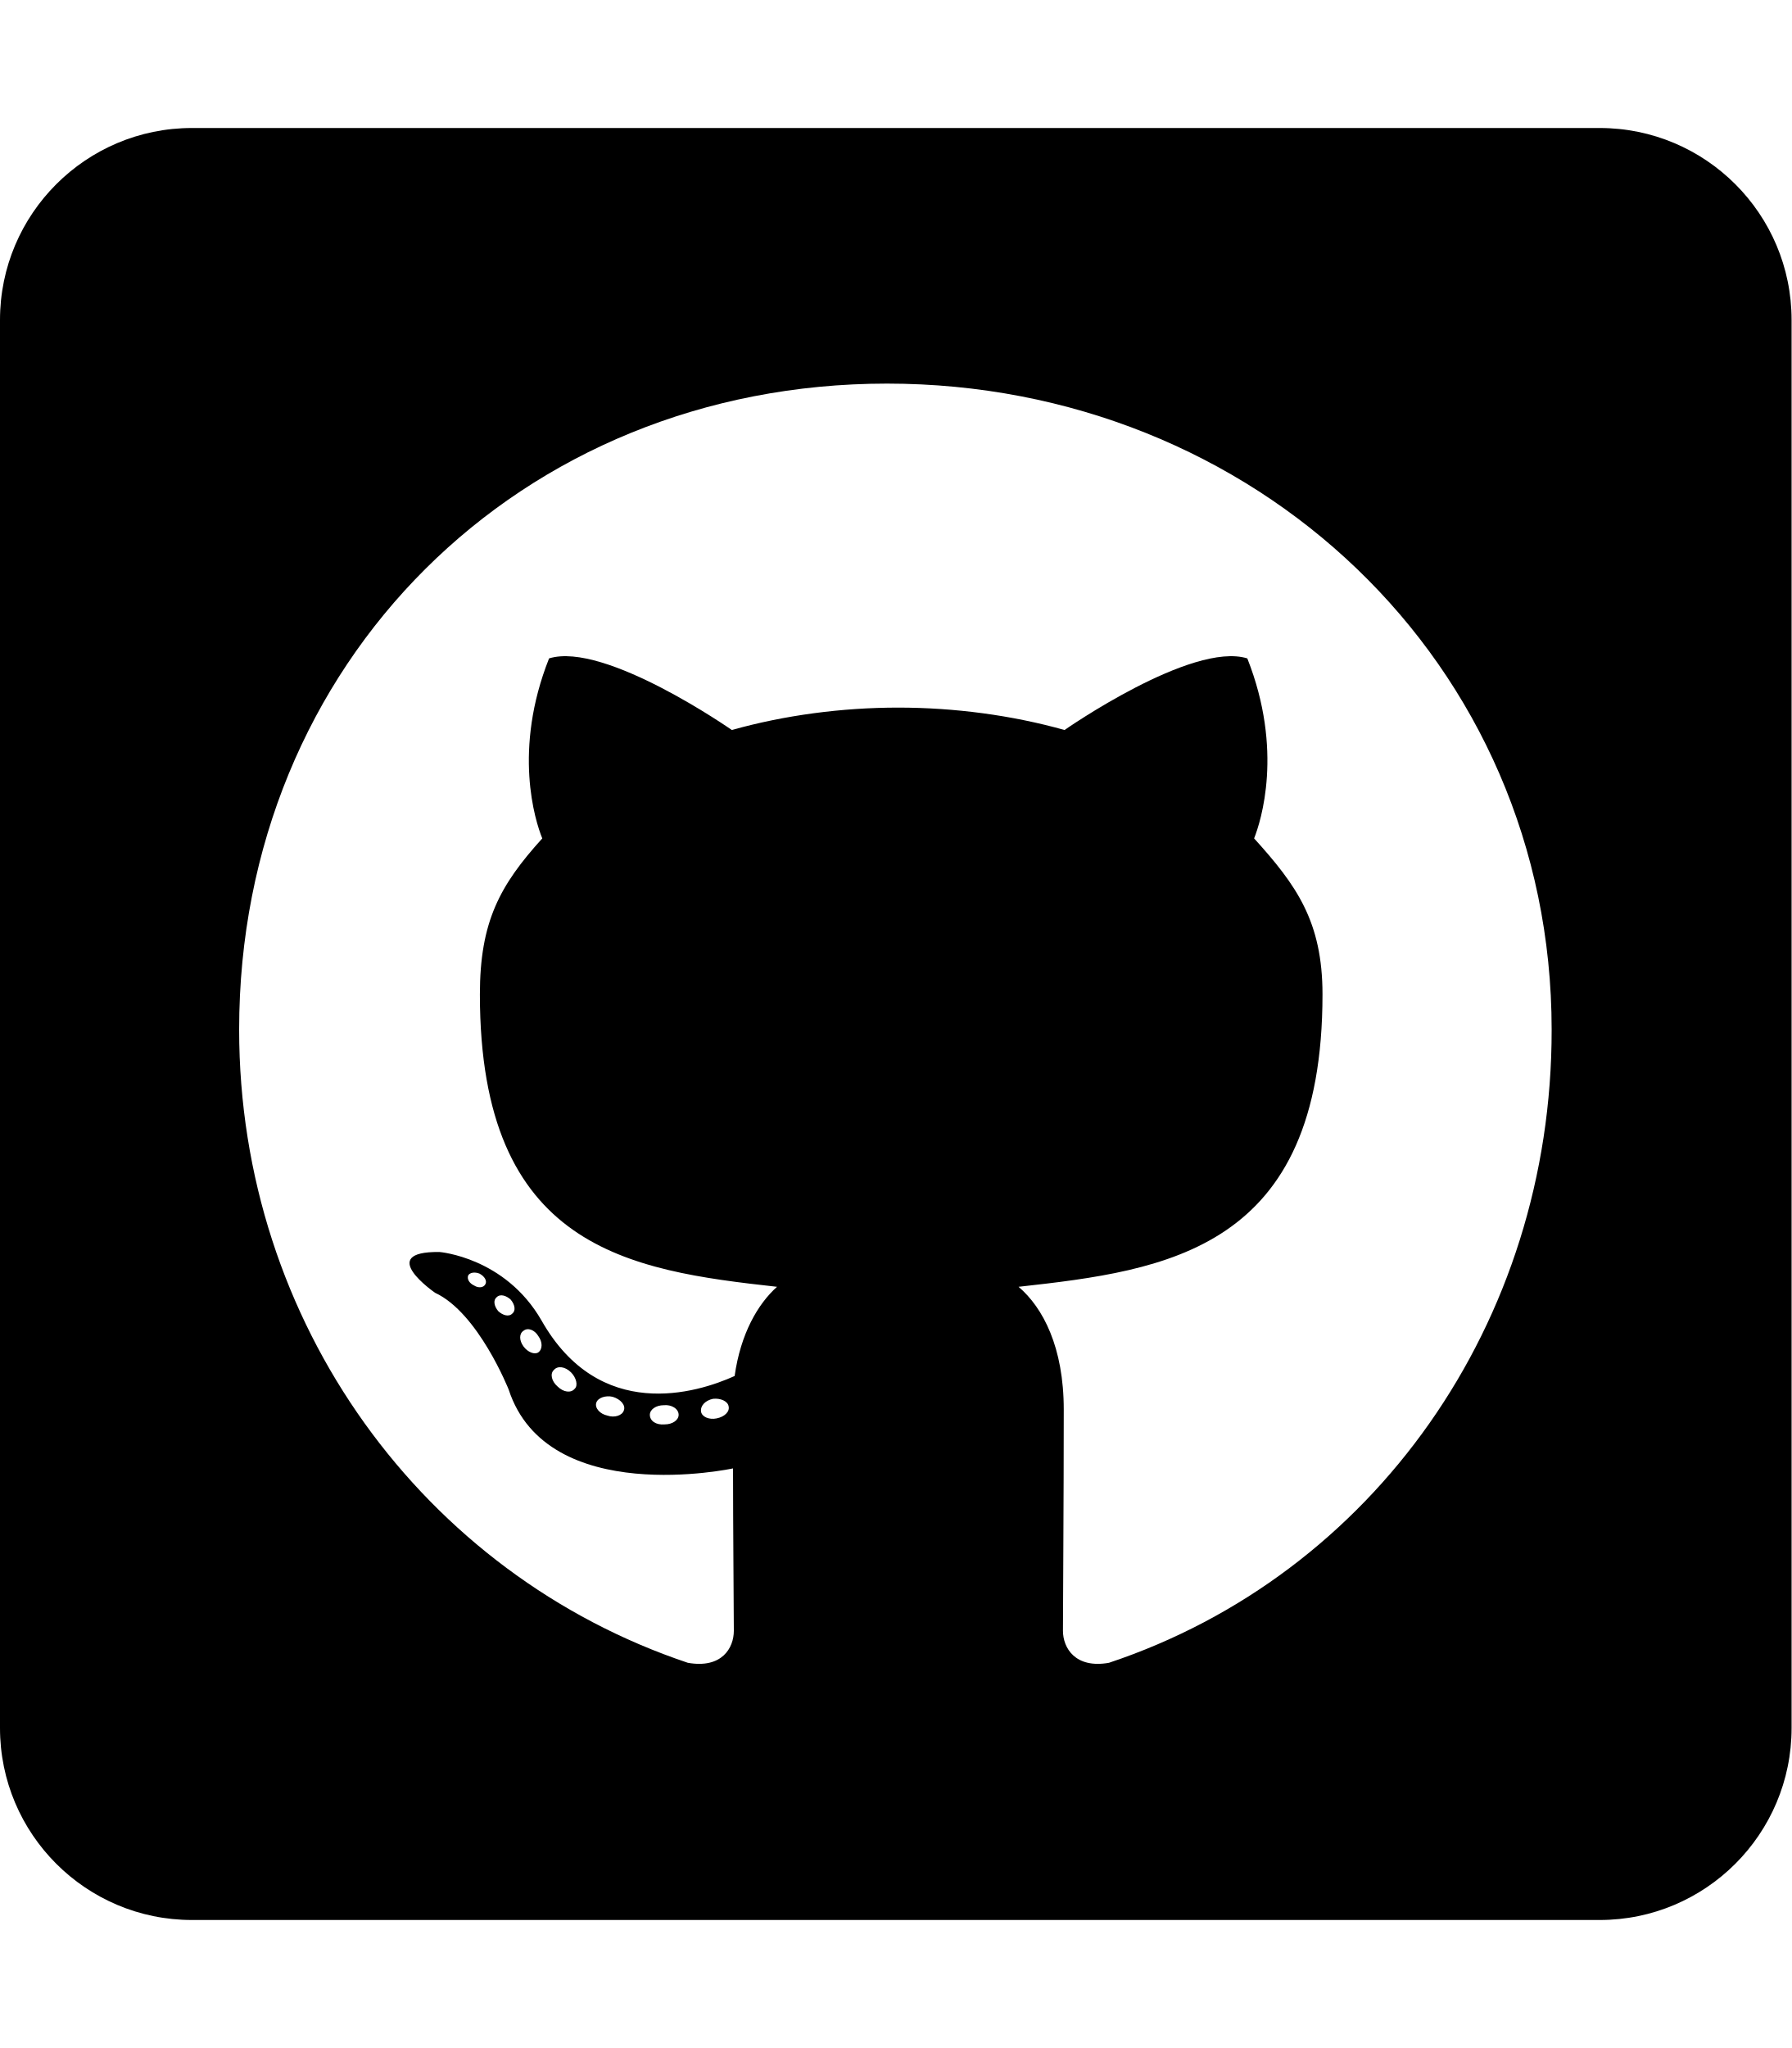
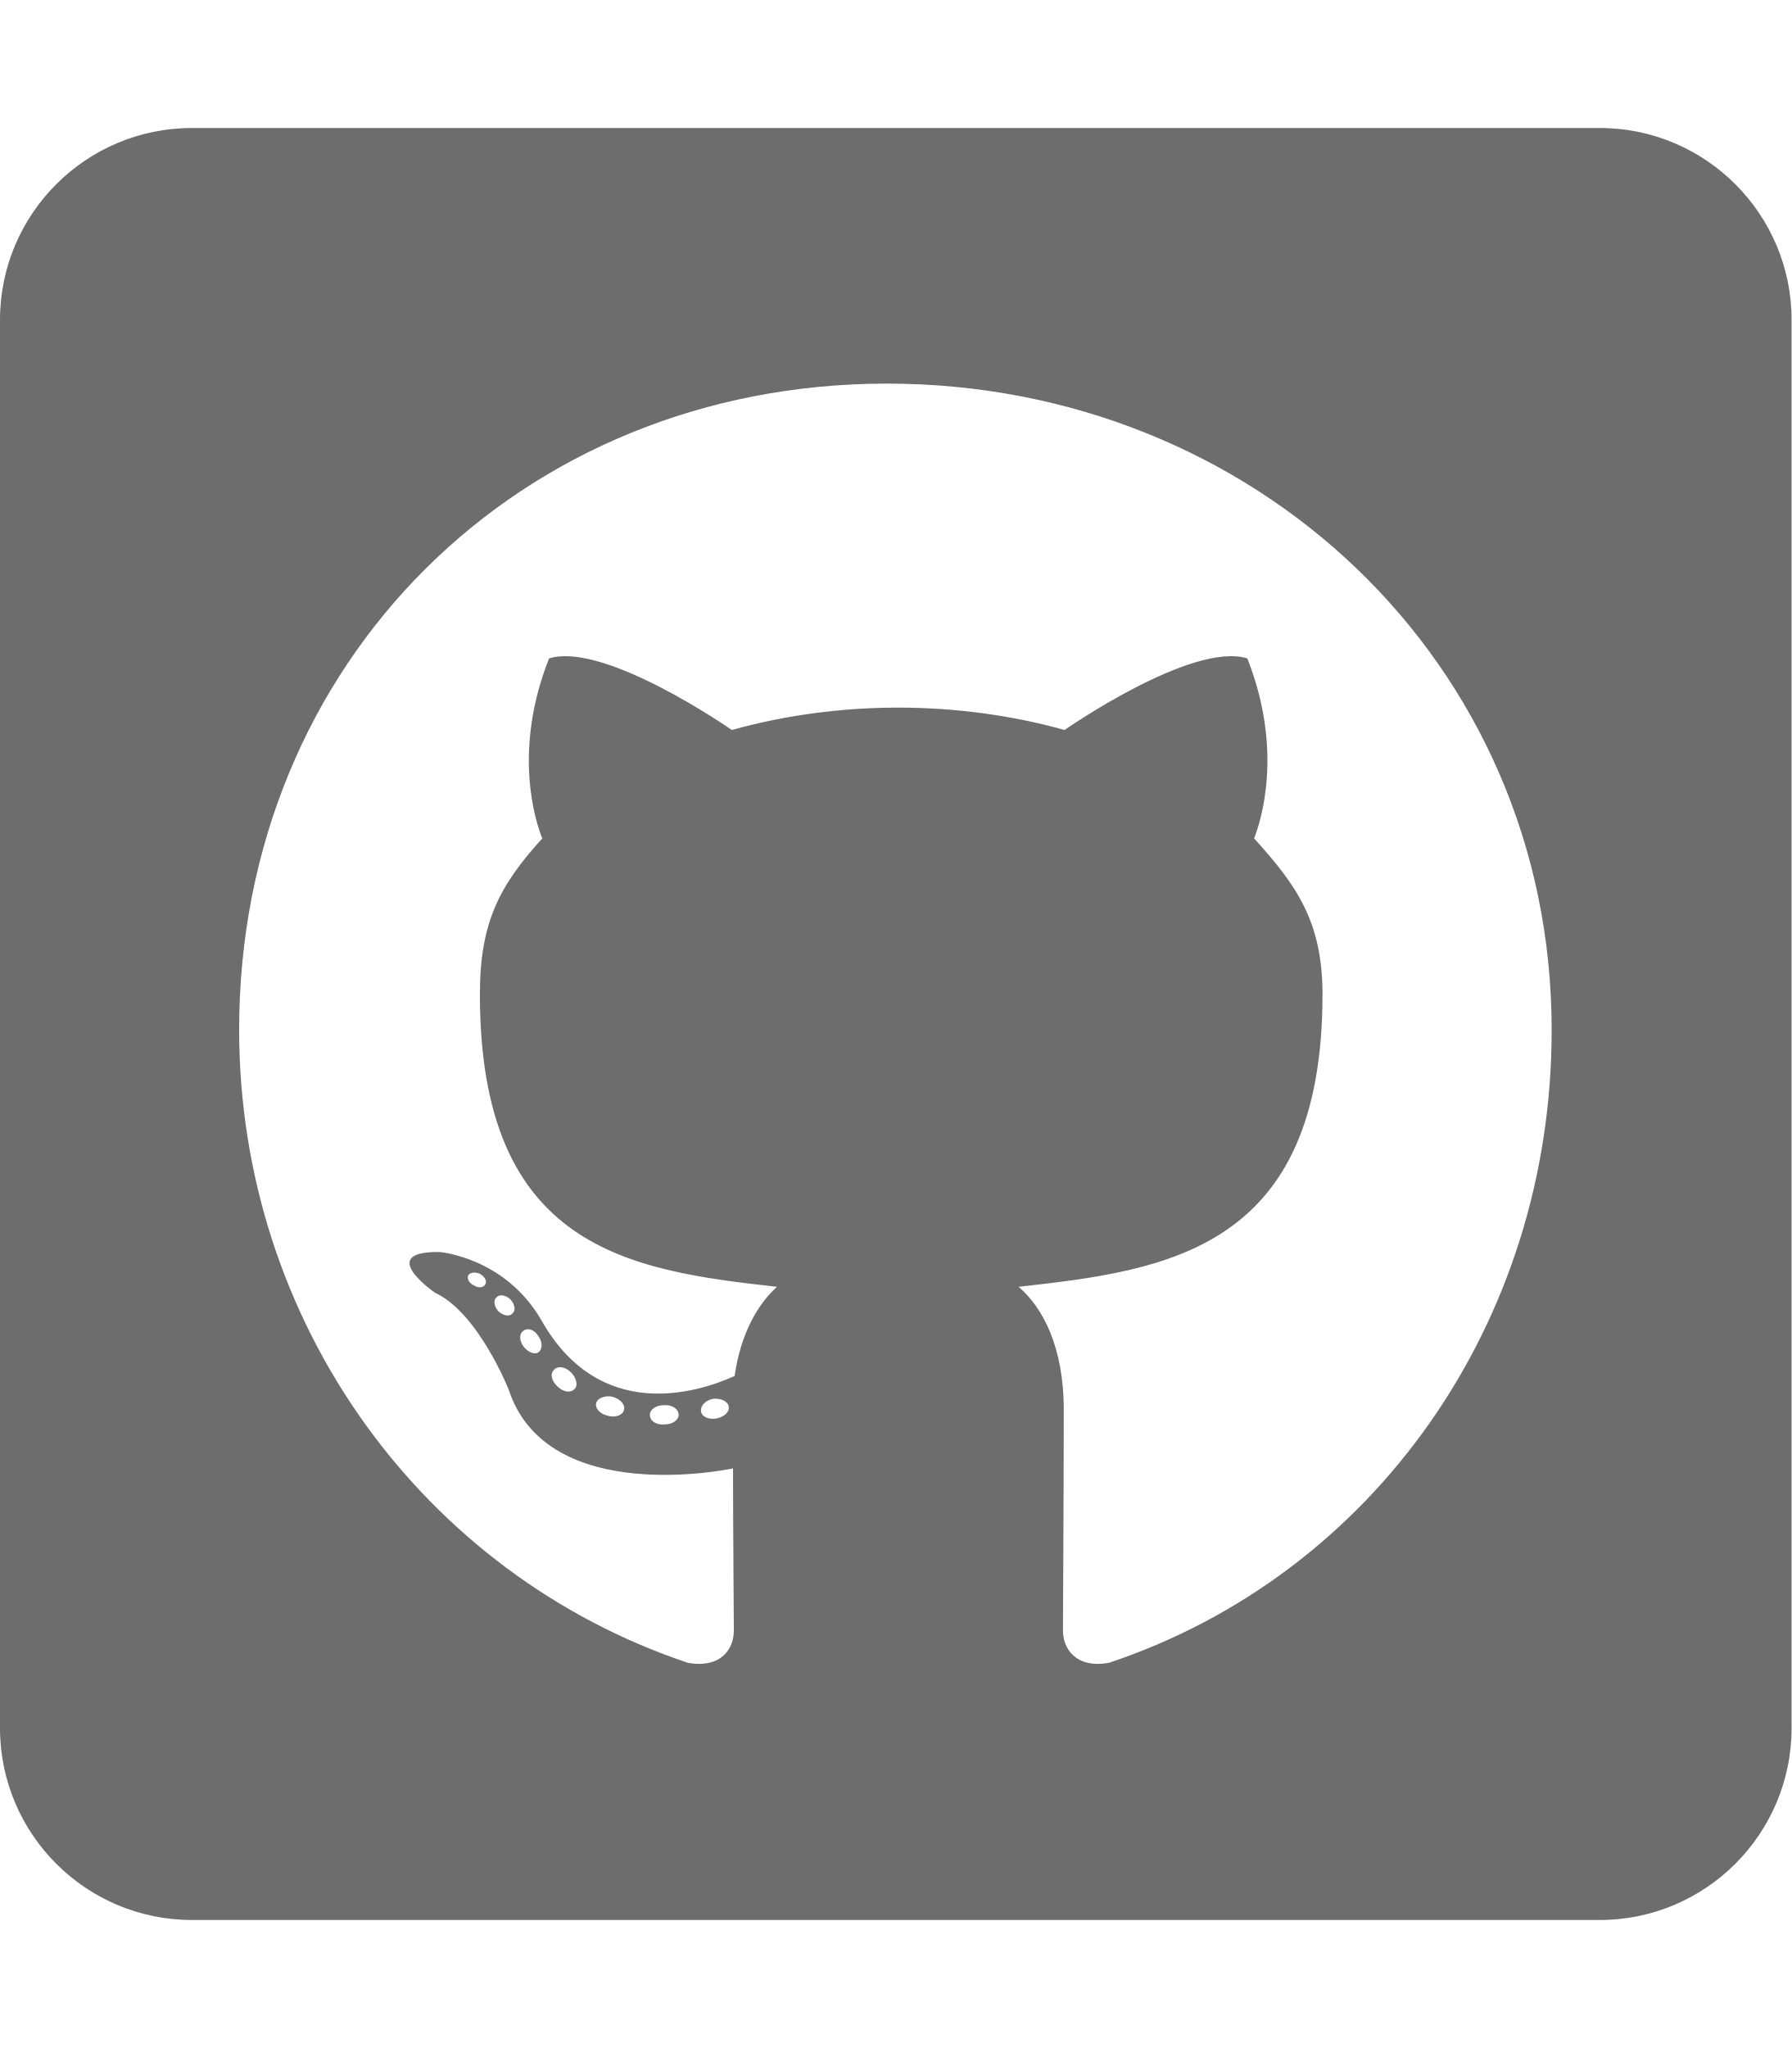
- <svg xmlns="http://www.w3.org/2000/svg" aria-hidden="true" focusable="false" data-prefix="fab" data-icon="github-square" class="svg-inline--fa fa-github-square fa-w-14" role="img" viewBox="0 0 448 512">
+ <svg xmlns="http://www.w3.org/2000/svg" aria-hidden="true" focusable="false" data-prefix="fab" data-icon="github-square" class="svg-inline--fa fa-github-square fa-w-14" role="img" viewBox="0 0 448 512" style="color:#6d6d6d">
  <path fill="currentColor" d="M400 32H48C21.5 32 0 53.5 0 80v352c0 26.5 21.5 48 48 48h352c26.5 0 48-21.5 48-48V80c0-26.5-21.5-48-48-48zM277.3 415.7c-8.4 1.5-11.5-3.7-11.5-8 0-5.4.2-33 .2-55.3 0-15.6-5.2-25.5-11.3-30.7 37-4.1 76-9.2 76-73.1 0-18.2-6.5-27.3-17.1-39 1.7-4.3 7.4-22-1.7-45-13.9-4.3-45.7 17.9-45.7 17.9-13.2-3.7-27.5-5.6-41.6-5.6-14.1 0-28.4 1.9-41.6 5.6 0 0-31.8-22.2-45.7-17.9-9.1 22.9-3.5 40.6-1.7 45-10.6 11.7-15.6 20.8-15.6 39 0 63.6 37.3 69 74.3 73.1-4.8 4.3-9.1 11.7-10.6 22.3-9.5 4.3-33.8 11.7-48.3-13.9-9.1-15.8-25.5-17.1-25.5-17.1-16.2-.2-1.1 10.2-1.1 10.2 10.8 5 18.4 24.2 18.4 24.2 9.7 29.7 56.1 19.7 56.1 19.7 0 13.9.2 36.5.2 40.6 0 4.3-3 9.5-11.5 8-66-22.1-112.2-84.9-112.2-158.3 0-91.8 70.2-161.5 162-161.5S388 165.6 388 257.4c.1 73.4-44.7 136.3-110.7 158.3zm-98.1-61.1c-1.9.4-3.7-.4-3.9-1.7-.2-1.5 1.1-2.8 3-3.2 1.9-.2 3.7.6 3.9 1.9.3 1.3-1 2.6-3 3zm-9.5-.9c0 1.3-1.5 2.4-3.5 2.4-2.2.2-3.7-.9-3.7-2.4 0-1.3 1.5-2.4 3.5-2.4 1.9-.2 3.7.9 3.7 2.4zm-13.7-1.1c-.4 1.3-2.4 1.9-4.1 1.3-1.9-.4-3.2-1.9-2.8-3.2.4-1.3 2.4-1.9 4.1-1.5 2 .6 3.3 2.1 2.8 3.4zm-12.3-5.4c-.9 1.1-2.8.9-4.3-.6-1.5-1.3-1.9-3.2-.9-4.1.9-1.1 2.8-.9 4.3.6 1.3 1.3 1.8 3.3.9 4.1zm-9.1-9.1c-.9.6-2.6 0-3.7-1.5s-1.1-3.2 0-3.9c1.1-.9 2.8-.2 3.7 1.3 1.1 1.5 1.1 3.3 0 4.1zm-6.5-9.7c-.9.9-2.4.4-3.5-.6-1.1-1.3-1.3-2.8-.4-3.5.9-.9 2.4-.4 3.5.6 1.1 1.3 1.3 2.8.4 3.5zm-6.7-7.4c-.4.9-1.7 1.1-2.8.4-1.3-.6-1.9-1.7-1.5-2.6.4-.6 1.5-.9 2.8-.4 1.3.7 1.9 1.8 1.5 2.6z" />
</svg>
